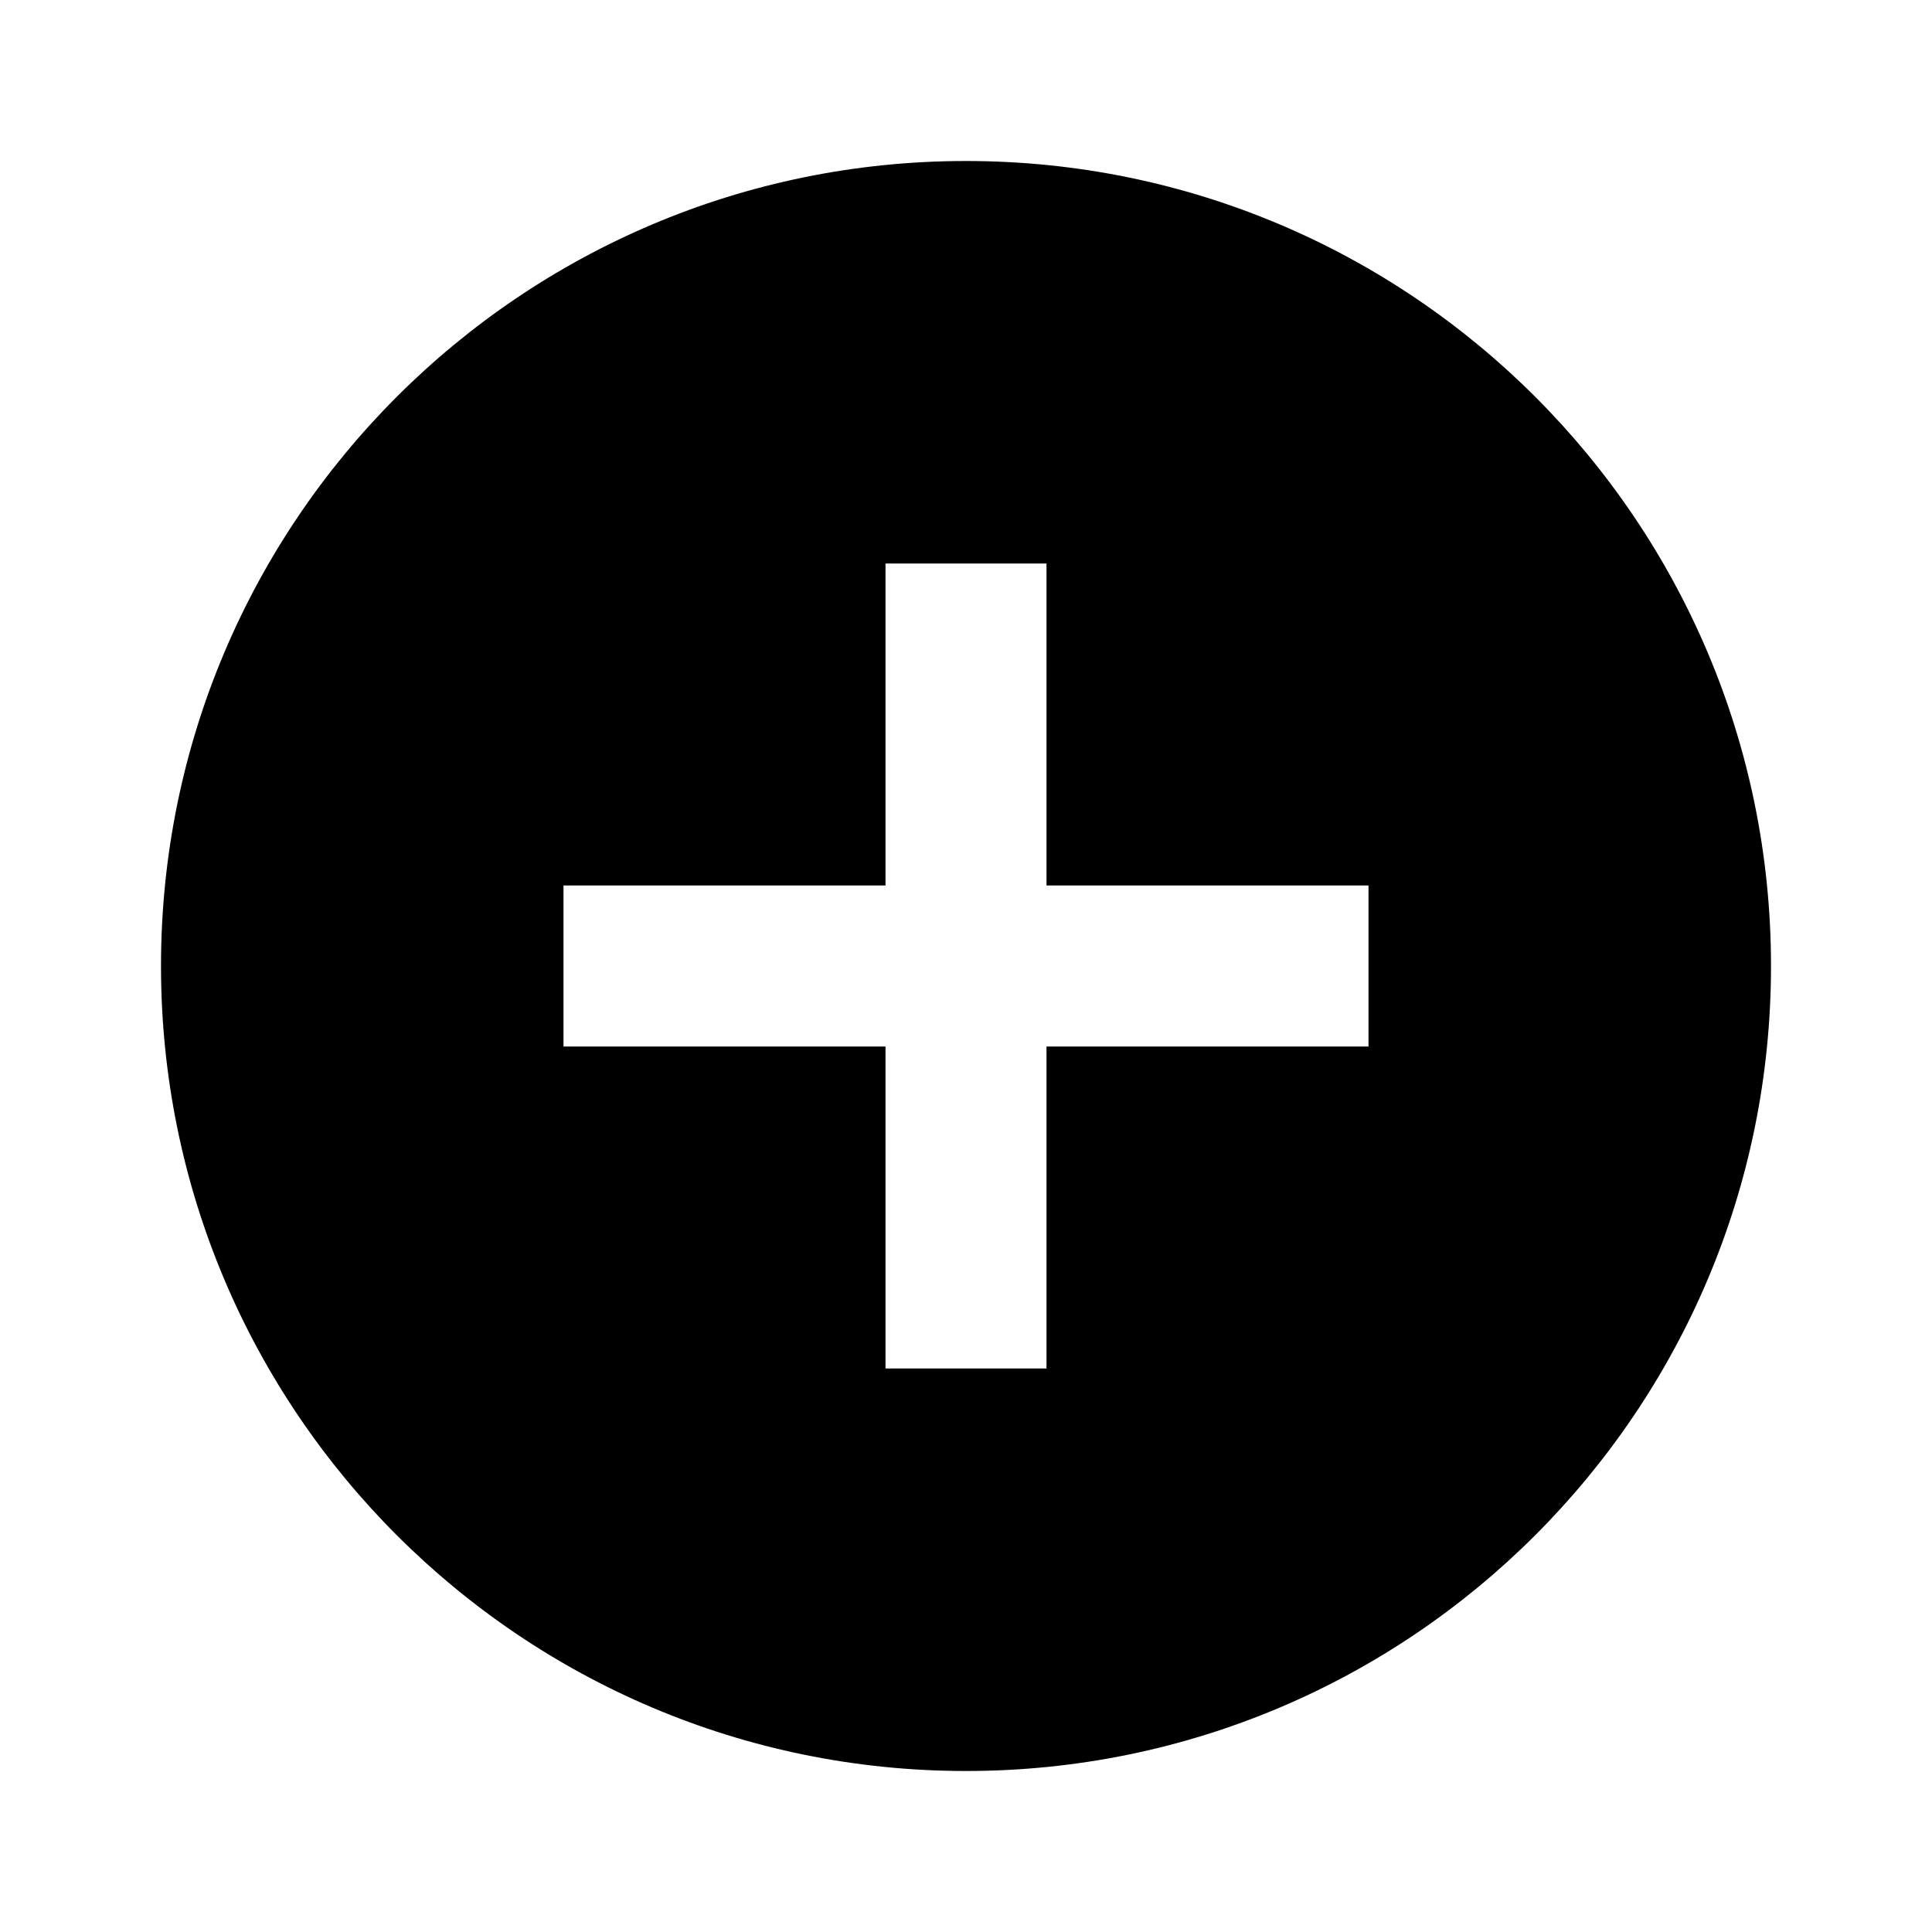
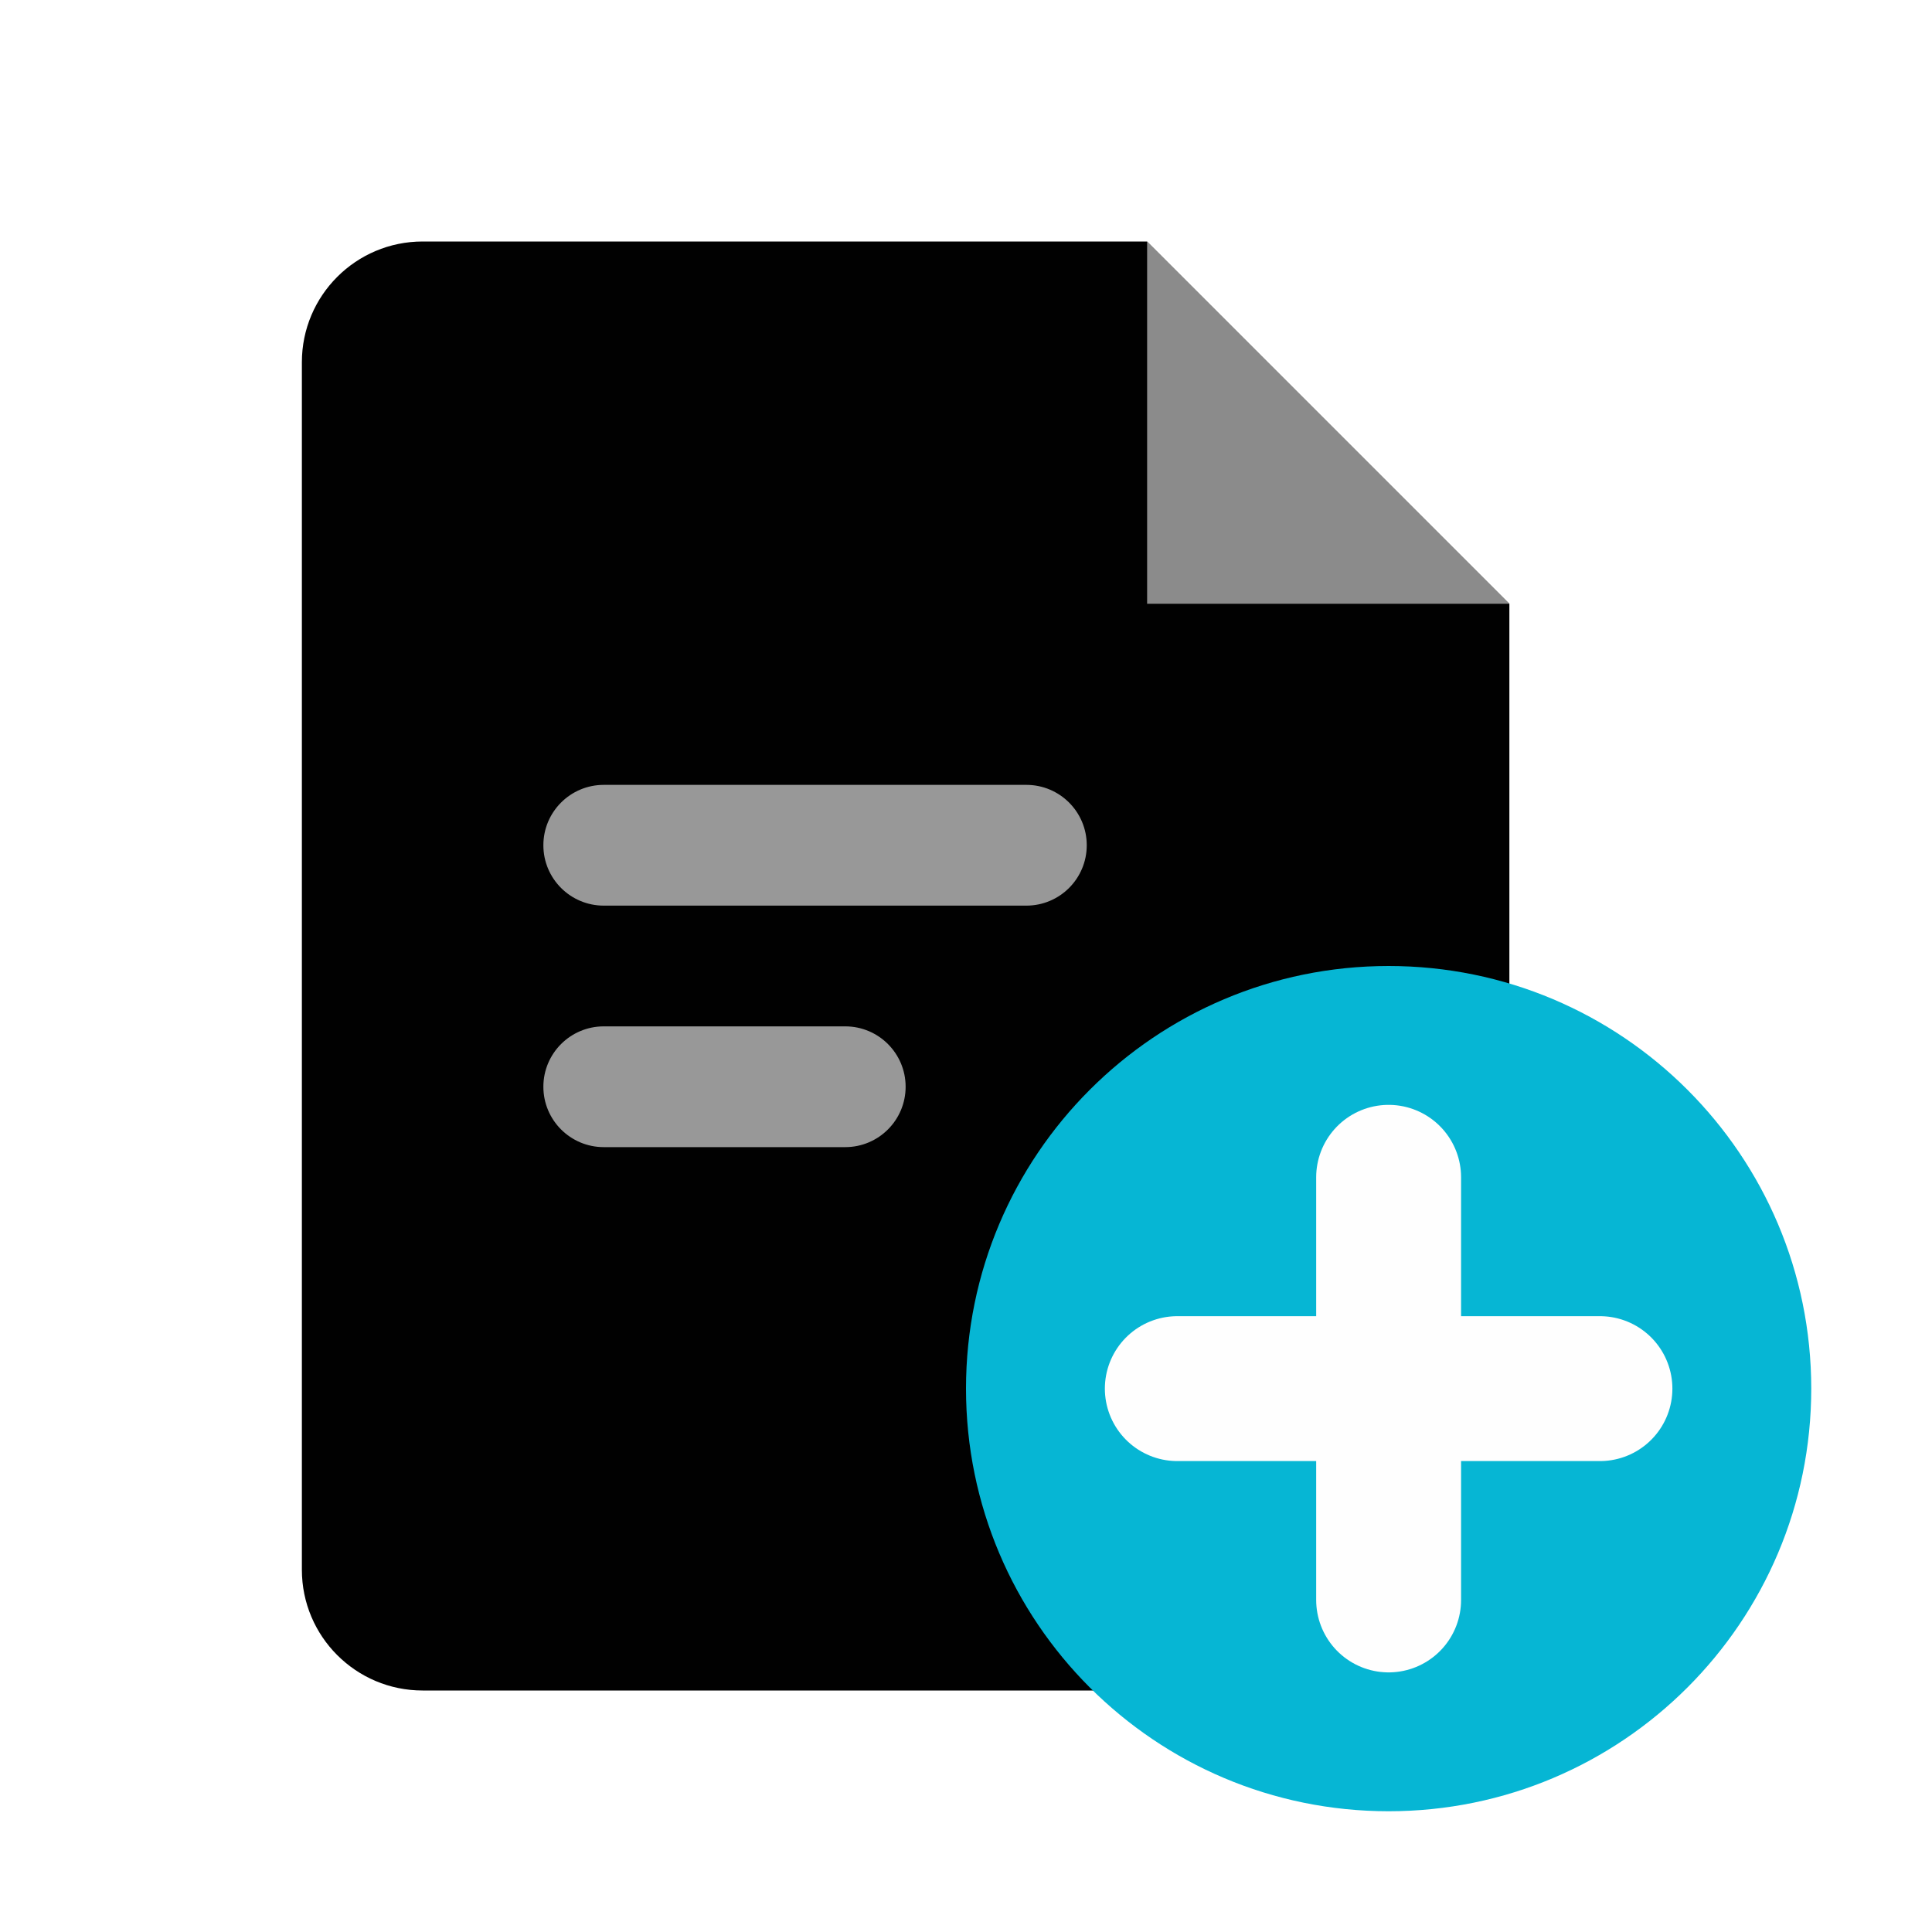
- <svg xmlns="http://www.w3.org/2000/svg" width="24" height="24" viewBox="0 0 24 24">
-   <path fill="currentColor" fill-rule="evenodd" d="M2 12a10 10 0 1 0 20 0a10 10 0 1 0-20 0zM11 7h2v4h4v2h-4v4h-2v-4H7v-2h4z" />
+ <svg xmlns="http://www.w3.org/2000/svg" width="32" height="32" viewBox="0 0 32 32">
+   <path d="M7 4h12l6 6v16a2 2 0 0 1-2 2H7a2 2 0 0 1-2-2V6a2 2 0 0 1 2-2z" fill="#010101" />
+   <path d="M19 4v6h6z" fill="#fefefe" opacity=".55" />
+   <rect x="9" y="13" width="9" height="2" rx="1" fill="#fefefe" opacity=".6" />
+   <rect x="9" y="17" width="6" height="2" rx="1" fill="#fefefe" opacity=".6" />
+   <circle cx="23" cy="23" r="7" fill="#06b6d4" />
+   <path d="M23 19.5v7M19.5 23h7" stroke="#fefefe" stroke-width="2.4" stroke-linecap="round" />
</svg>
